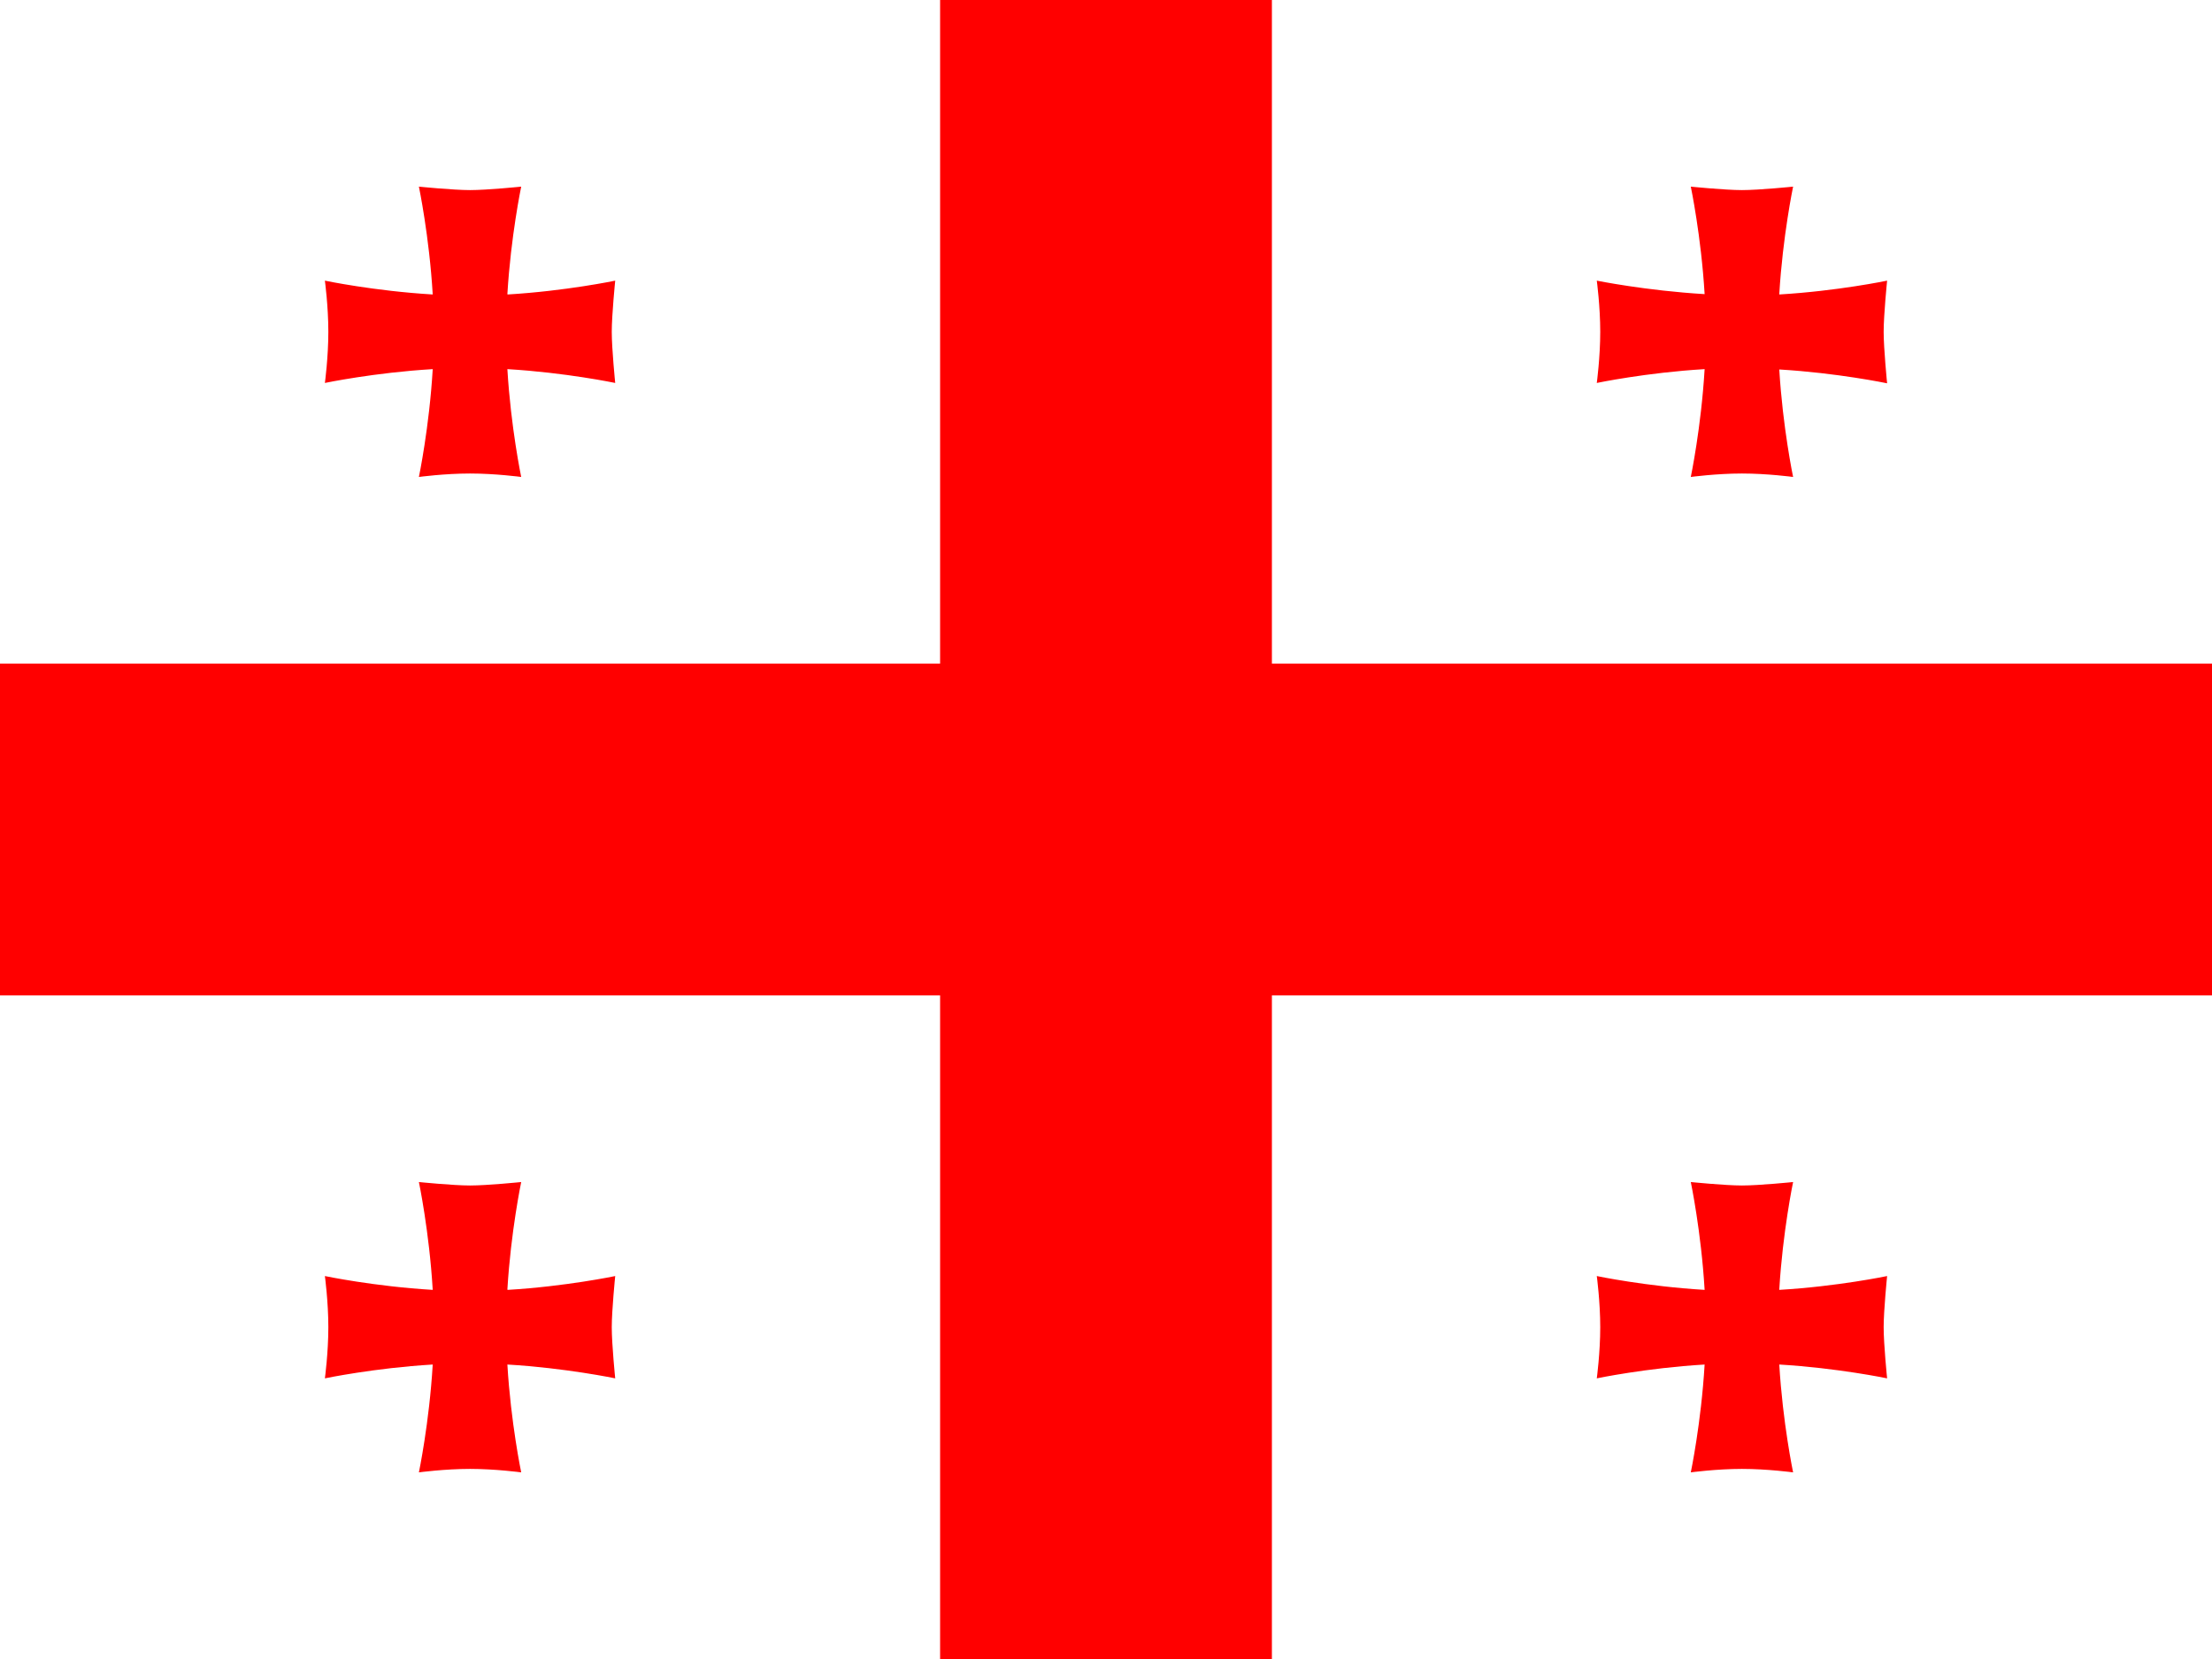
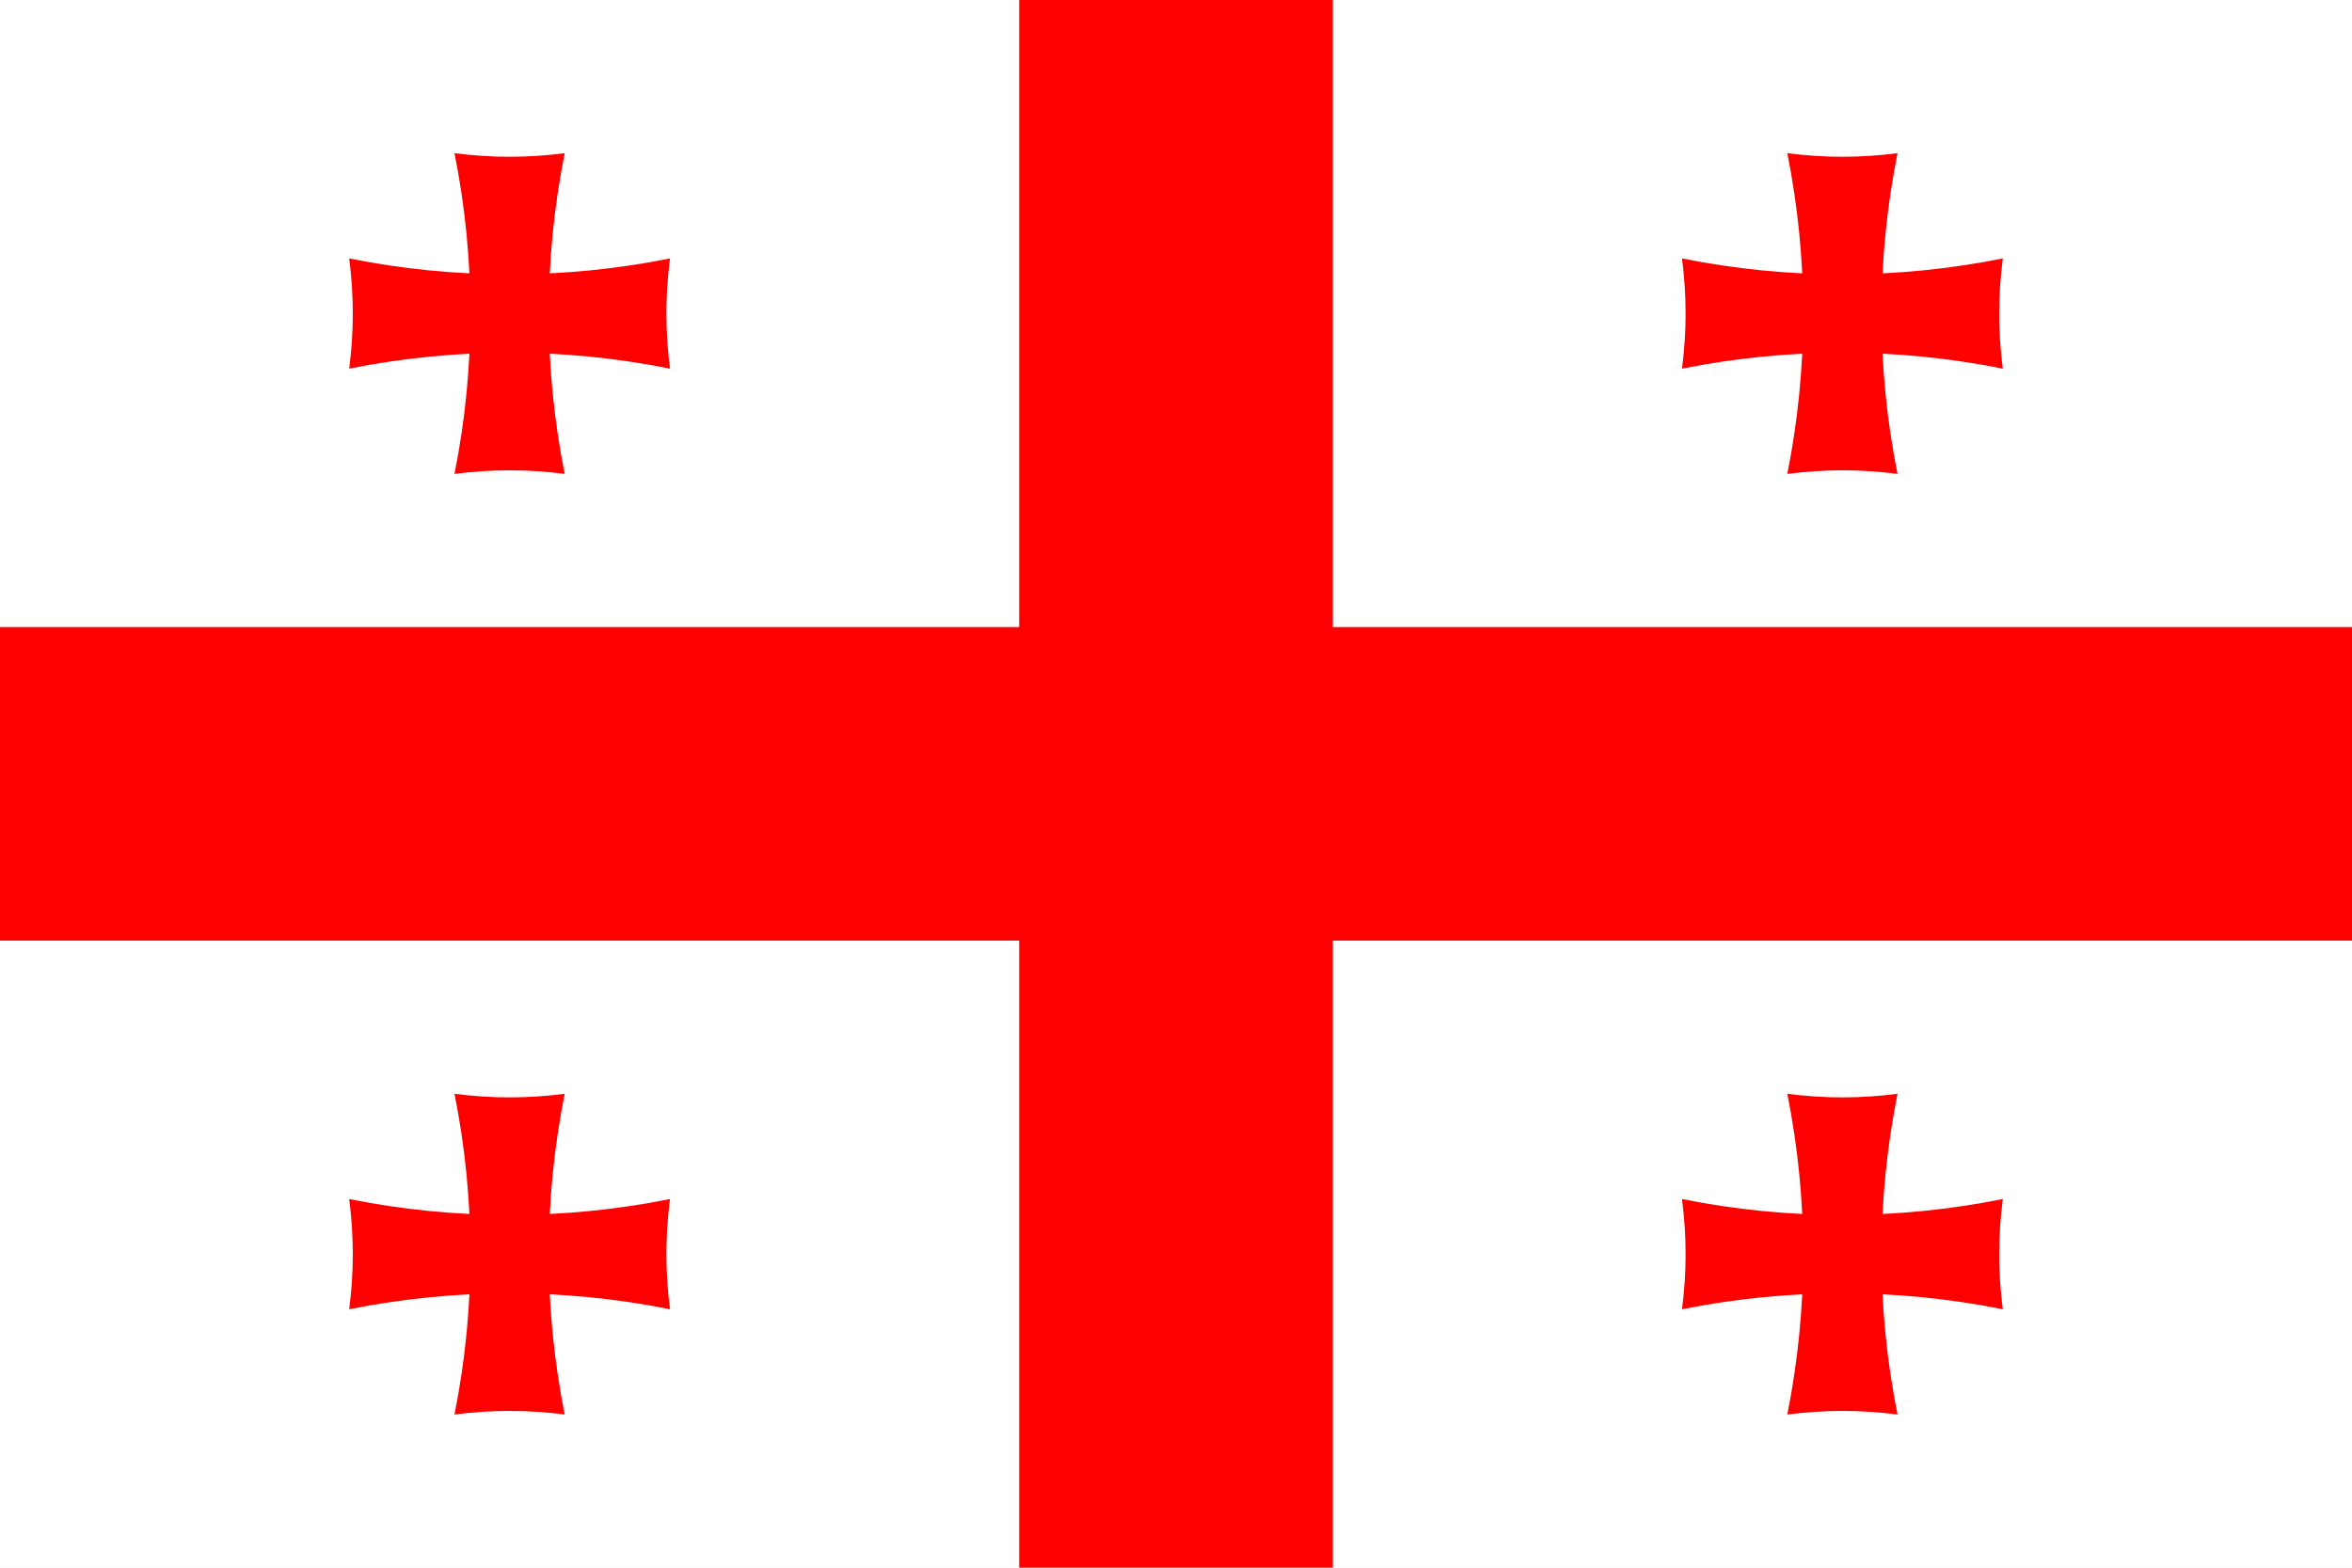
- <svg xmlns="http://www.w3.org/2000/svg" id="flag-icons-ge" viewBox="0 0 640 480">
-   <path fill="#fff" d="M0 0h640v480H0z" />
-   <path fill="red" d="M272 0h96v480h-96z" />
-   <path fill="red" d="M0 192h640v96H0z" />
-   <path fill="red" fill-rule="evenodd" d="M146.8 373.1c1-16.8 4-31.1 4-31.1s-9.8 1-14.8 1c-4.9 0-14.8-1-14.8-1s3 14.3 4 31.2c-16.9-1-31.2-4-31.2-4s1 7.4 1 14.8-1 14.8-1 14.8 14.3-3 31.2-4c-1 16.9-4 31.2-4 31.2s7.4-1 14.8-1 14.8 1 14.8 1-3-14.3-4-31.2c16.9 1 31.2 4 31.2 4s-1-9.8-1-14.8c0-4.9 1-14.8 1-14.8s-14.3 3-31.1 4zm368-288c1-16.8 4-31.1 4-31.1s-9.8 1-14.8 1c-4.9 0-14.8-1-14.8-1s3 14.3 4 31.1c-16.9-1-31.2-3.9-31.2-3.9s1 7.4 1 14.8-1 14.8-1 14.8 14.3-3 31.2-4c-1 16.9-4 31.2-4 31.2s7.4-1 14.8-1 14.8 1 14.8 1-3-14.3-4-31.1c16.9 1 31.2 4 31.2 4s-1-10-1-14.9 1-14.8 1-14.8-14.3 3-31.2 4zm-368 0c1-16.8 4-31.1 4-31.1s-9.8 1-14.8 1c-4.9 0-14.8-1-14.8-1s3 14.3 4 31.2c-16.9-1-31.2-4-31.2-4s1 7.4 1 14.8-1 14.8-1 14.8 14.3-3 31.2-4c-1 16.9-4 31.2-4 31.2s7.4-1 14.8-1 14.8 1 14.8 1-3-14.3-4-31.2c16.9 1 31.2 4 31.2 4s-1-9.8-1-14.8c0-4.9 1-14.8 1-14.8s-14.3 3-31.1 4zm368 288c1-16.8 4-31.1 4-31.1s-9.8 1-14.8 1c-4.9 0-14.8-1-14.8-1s3 14.3 4 31.2c-16.9-1-31.2-4-31.2-4s1 7.4 1 14.8-1 14.8-1 14.8 14.3-3 31.2-4c-1 16.9-4 31.2-4 31.2s7.4-1 14.8-1 14.8 1 14.8 1-3-14.3-4-31.2c16.9 1 31.2 4 31.2 4s-1-9.8-1-14.8c0-4.9 1-14.8 1-14.8s-14.3 3-31.2 4z" />
+ <svg xmlns="http://www.w3.org/2000/svg" xmlns:xlink="http://www.w3.org/1999/xlink" width="900" height="600" viewBox="0 0 30 20" fill="#f00">
+   <path fill="#fff" d="m0 0h30v20H0z" />
+   <path d="m13 0h4v20h-4zM0 8h30v4H0z" />
+   <g id="c">
+     <g id="b">
+       <path id="a" d="m5.797 1.954a5.4 5.4 0 0 0 1.406 0 10.4 10.4 0 0 0 0 4.092 5.4 5.4 0 0 0-1.406 0 10.4 10.4 0 0 0 0-4.092z" />
+       <use transform="rotate(90,6.5,4)" xlink:href="#a" />
+     </g>
+     <use x="17" xlink:href="#b" />
+   </g>
+   <use y="12" xlink:href="#c" />
</svg>
